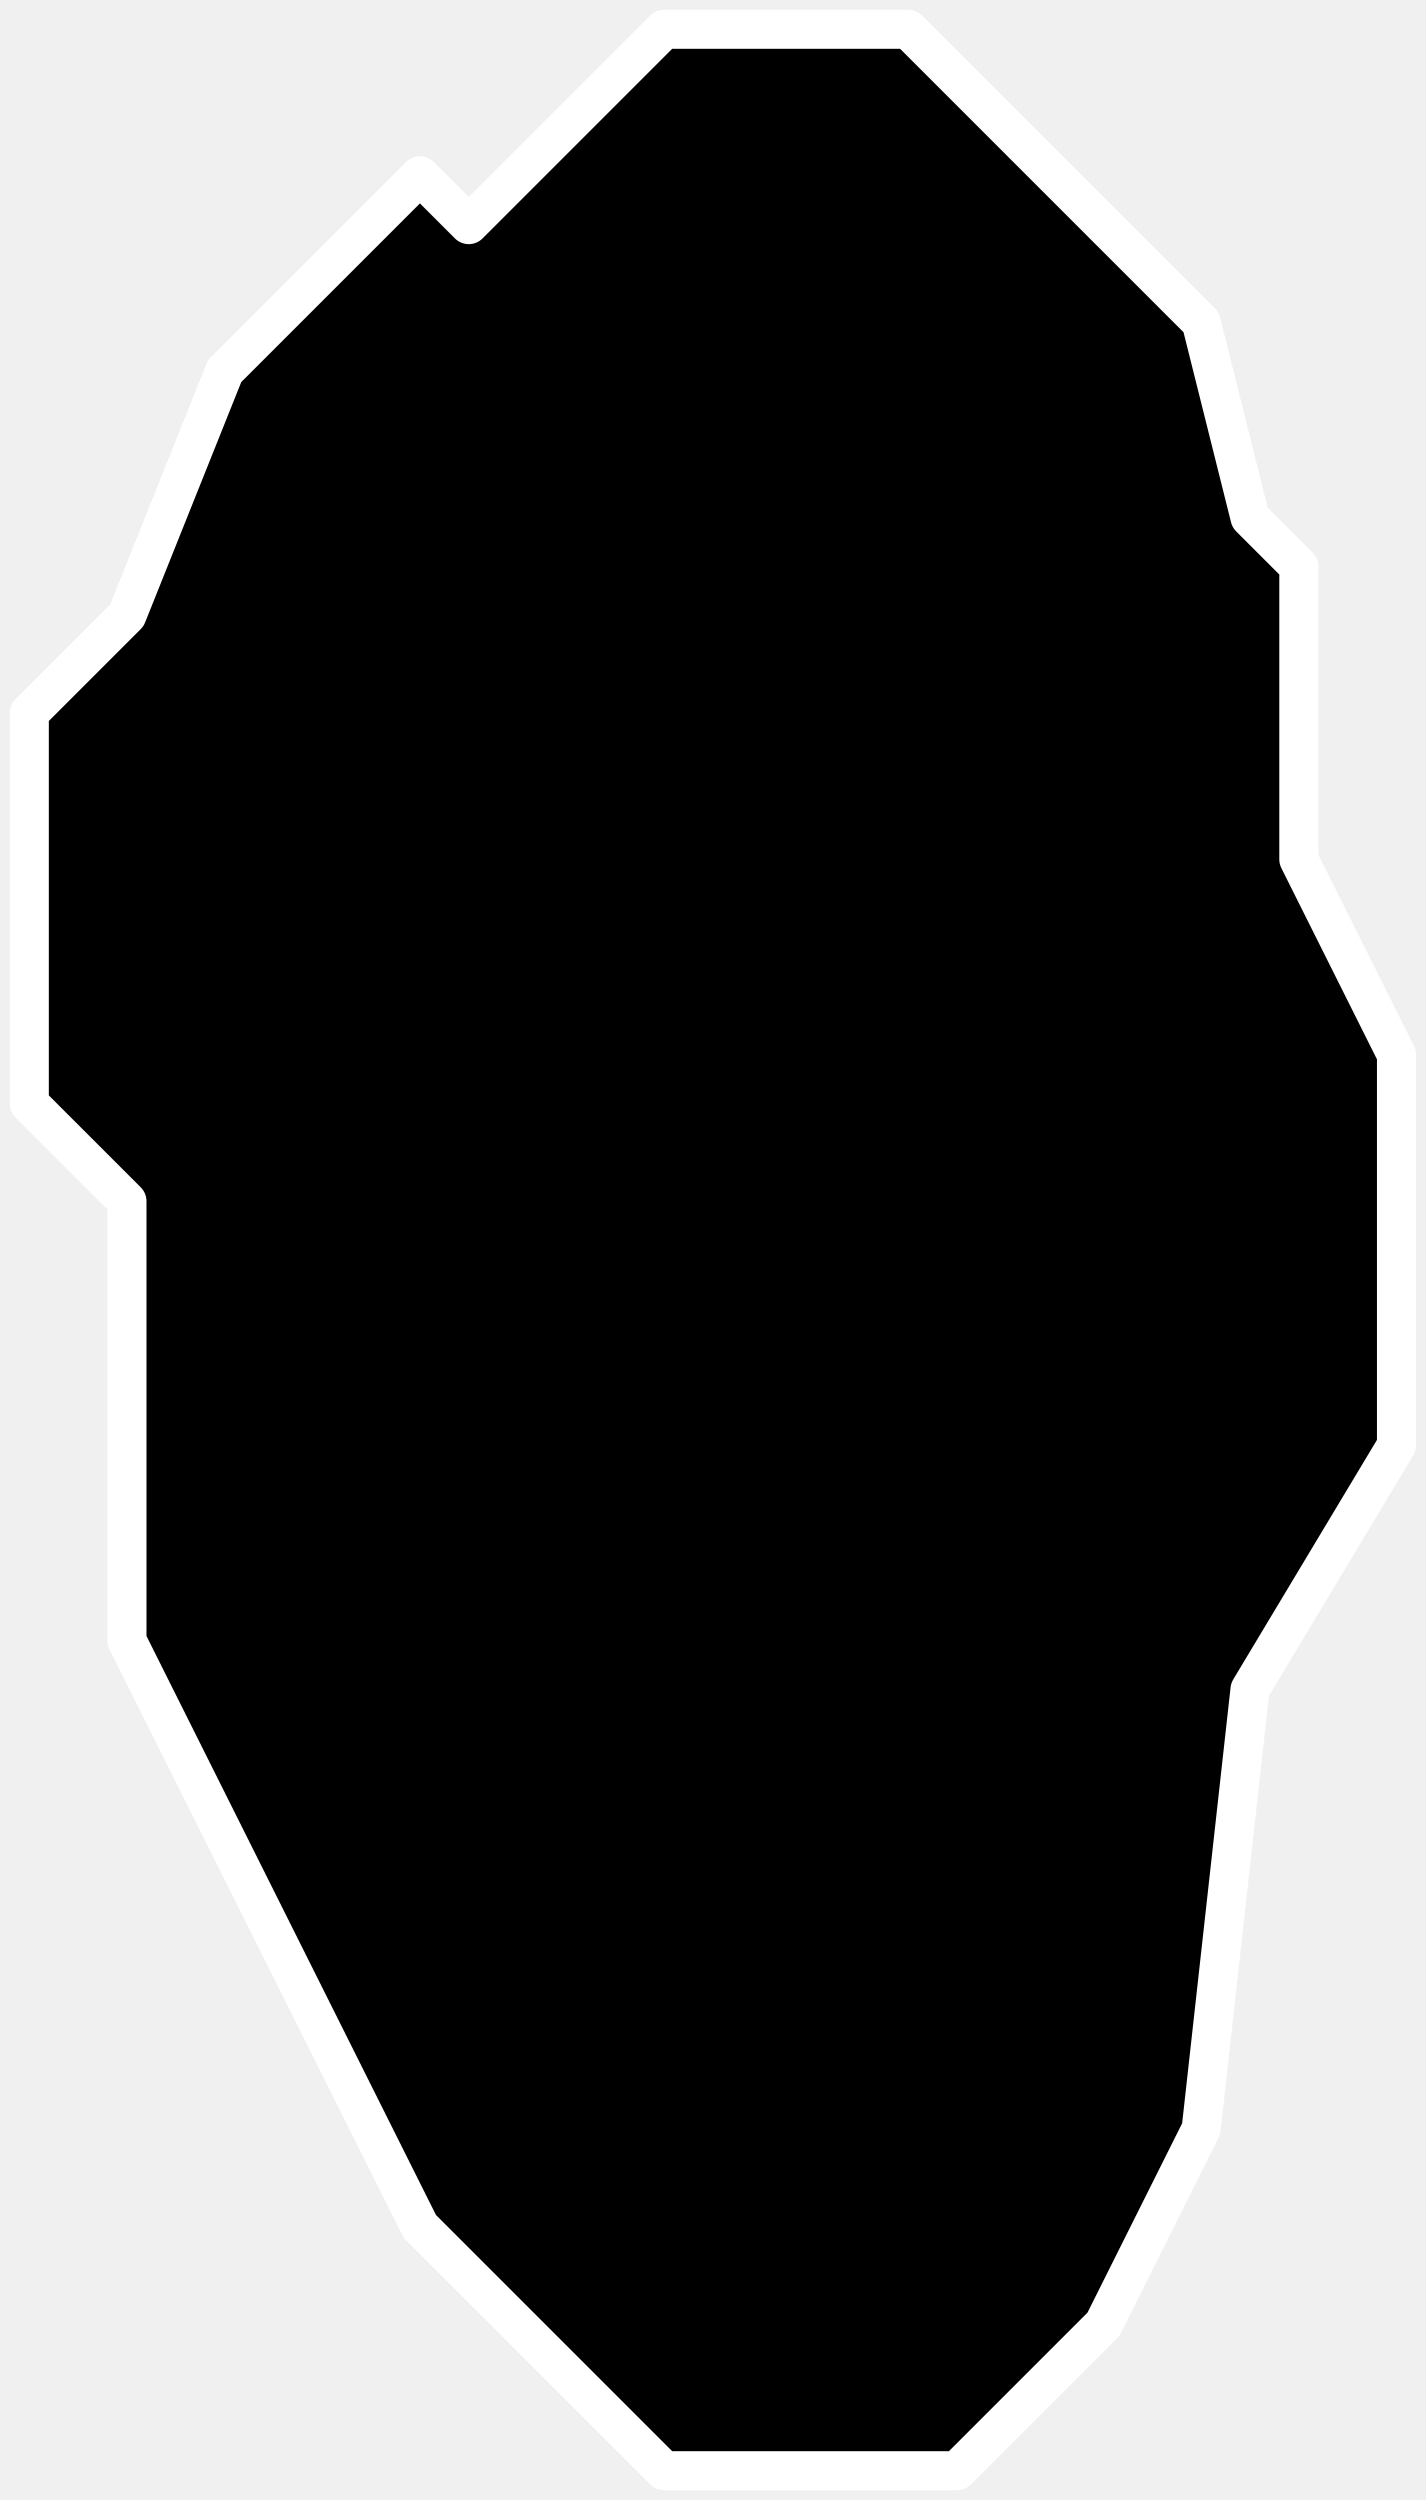
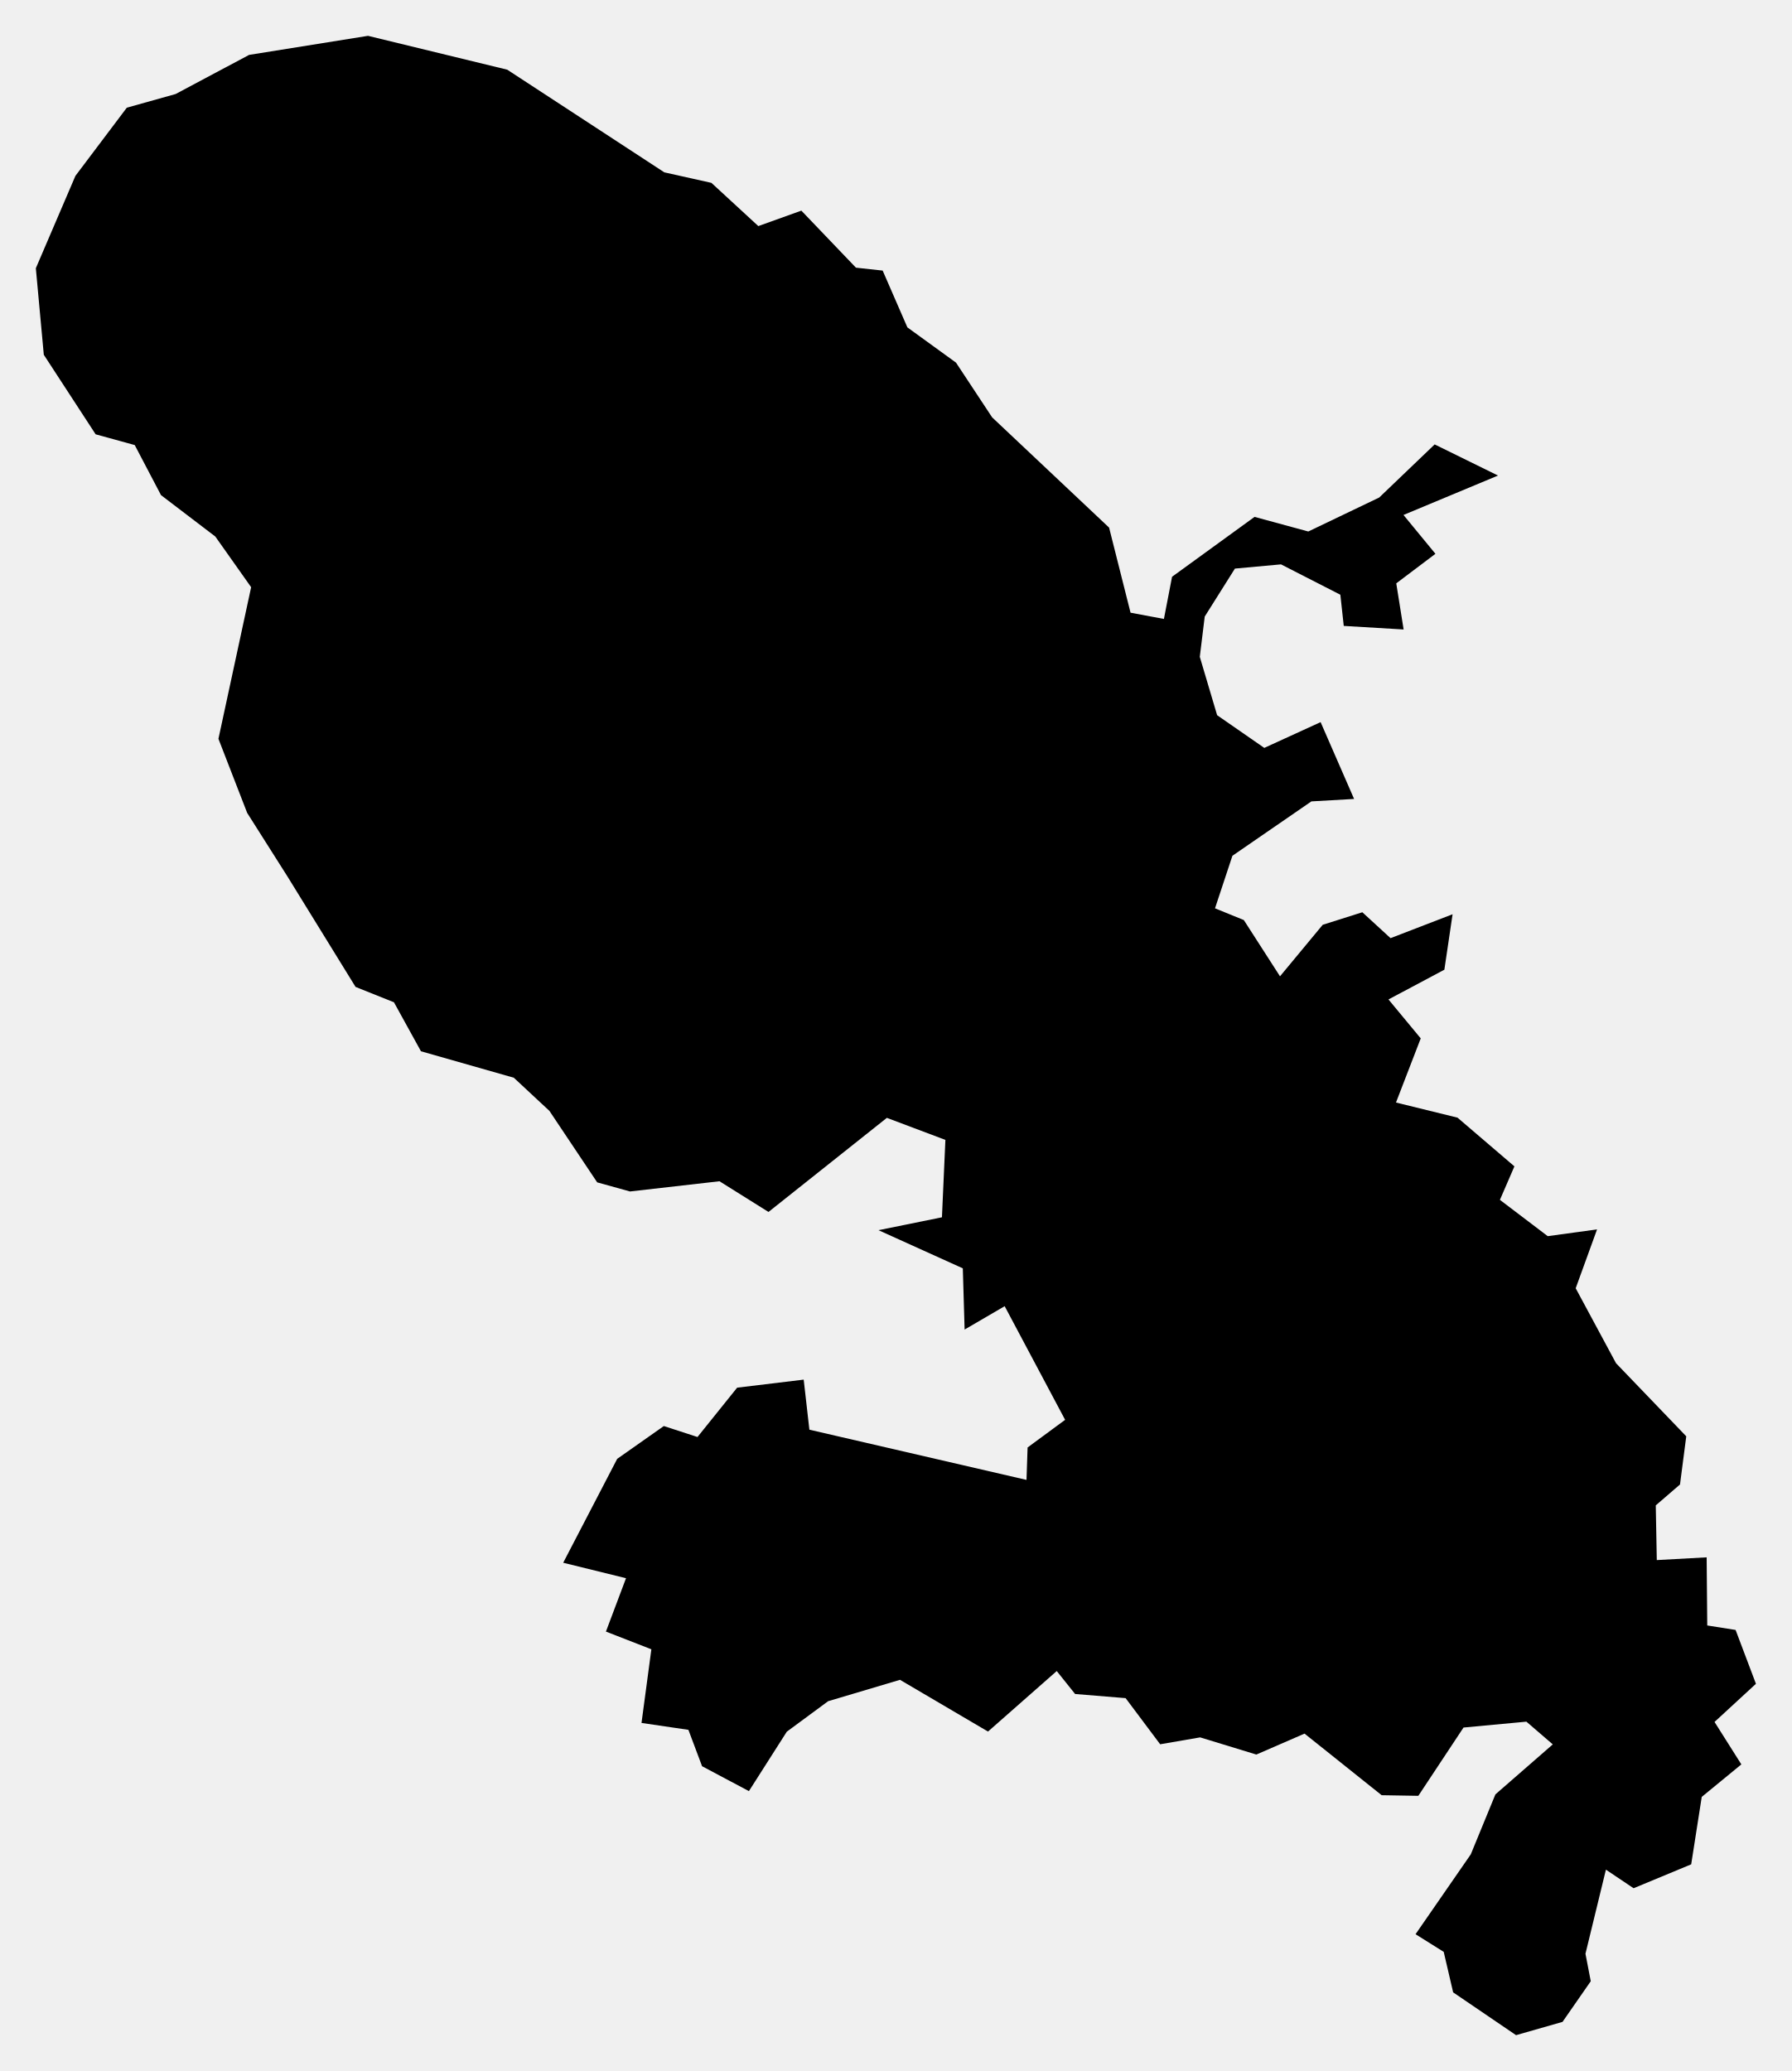
- <svg xmlns="http://www.w3.org/2000/svg" viewBox="-0.600 -0.600 29.200 51.200" width="100%" height="100%" role="img" aria-label="Martinique" preserveAspectRatio="none">
-   <g id="silhouette" stroke="#FFFFFF" stroke-width="0.80" stroke-linejoin="round" vector-effect="non-scaling-stroke">
-     <path d="M 13 0 L 9 4 L 8 3 L 4 7 L 2 12 L 0 14 L 0 22 L 2 24 L 2 33 L 8 45 L 13 50 L 19 50 L 22 47 L 24 43 L 25 34 L 28 29 L 28 21 L 26 17 L 26 11 L 25 10 L 24 6 L 18 0 Z" vector-effect="non-scaling-stroke" />
-   </g>
+ <svg xmlns="http://www.w3.org/2000/svg" viewBox="0 0 1000 1155.947" preserveAspectRatio="xMidYMid meet">
+   <path d="M 160.501 489.322 L 198.433 550.845 L 219.860 559.423 L 234.936 586.772 L 286.758 601.542 L 306.641 620.058 L 333.293 659.946 L 351.593 665.029 L 401.542 659.326 L 428.901 676.462 L 494.962 623.941 L 527.630 636.246 L 525.703 679.445 L 490.292 686.640 L 537.351 707.934 L 538.354 742.104 L 560.708 729.056 L 594.452 792.496 L 573.503 807.916 L 572.897 826.018 L 451.725 797.990 L 448.544 770.051 L 411.406 774.542 L 389.273 802.079 L 370.484 795.958 L 344.458 814.270 L 314.326 872.256 L 349.382 880.893 L 338.173 910.682 L 363.533 920.566 L 358.029 961.673 L 384.202 965.521 L 391.828 985.827 L 417.972 999.732 L 439.119 966.559 L 462.183 949.543 L 502.294 937.606 L 551.411 966.483 L 589.772 932.708 L 600.027 945.520 L 628.213 947.832 L 647.498 973.580 L 669.809 969.731 L 701.170 979.318 L 728.072 967.630 L 771.107 1002.011 L 791.578 1002.358 L 816.799 964.243 L 851.890 960.961 L 866.616 973.644 L 834.596 1001.552 L 820.853 1035.015 L 790.019 1079.599 L 805.746 1089.451 L 811.006 1112.051 L 846.120 1135.947 L 872.055 1128.530 L 887.810 1105.839 L 884.858 1090.497 L 896.275 1043.569 L 911.720 1053.934 L 943.869 1040.592 L 949.750 1002.954 L 971.858 984.805 L 956.891 961.120 L 980.000 939.823 L 968.643 909.767 L 952.828 907.267 L 952.491 869.242 L 924.663 870.773 L 924.097 840.239 L 937.622 828.574 L 941.110 801.692 L 901.921 760.894 L 879.402 719.052 L 891.328 686.200 L 863.795 689.973 L 837.112 669.711 L 845.204 651.016 L 813.442 623.824 L 779.111 615.383 L 792.920 579.581 L 774.917 557.851 L 806.108 541.255 L 810.696 510.296 L 776.073 523.638 L 760.326 509.183 L 738.213 516.182 L 714.376 544.935 L 694.182 513.534 L 678.101 506.985 L 687.817 477.658 L 731.897 447.303 L 755.727 445.938 L 737.039 403.063 L 705.607 417.446 L 679.284 399.192 L 669.612 366.614 L 672.369 344.130 L 689.219 317.360 L 714.929 315.007 L 748.055 331.952 L 749.958 349.356 L 783.372 351.353 L 779.263 325.602 L 801.121 309.112 L 783.293 287.431 L 836.050 265.433 L 800.698 248.057 L 769.737 277.701 L 730.166 296.662 L 700.171 288.502 L 654.134 321.926 L 649.590 345.465 L 630.963 341.982 L 618.990 294.485 L 553.726 232.965 L 533.559 202.408 L 506.409 182.723 L 492.618 151.030 L 477.699 149.401 L 447.239 117.567 L 423.222 126.194 L 397.035 102.061 L 370.760 96.195 L 283.095 38.894 L 205.391 20.000 L 139.005 30.644 L 98.052 52.471 L 70.767 60.111 L 42.099 98.155 L 20.000 149.720 L 24.444 198.014 L 53.375 242.415 L 75.197 248.416 L 89.858 276.360 L 120.164 299.464 L 140.160 327.749 L 121.910 412.372 L 137.946 453.725 L 160.501 489.322 Z" vector-effect="non-scaling-stroke" fill-rule="evenodd" />
</svg>
